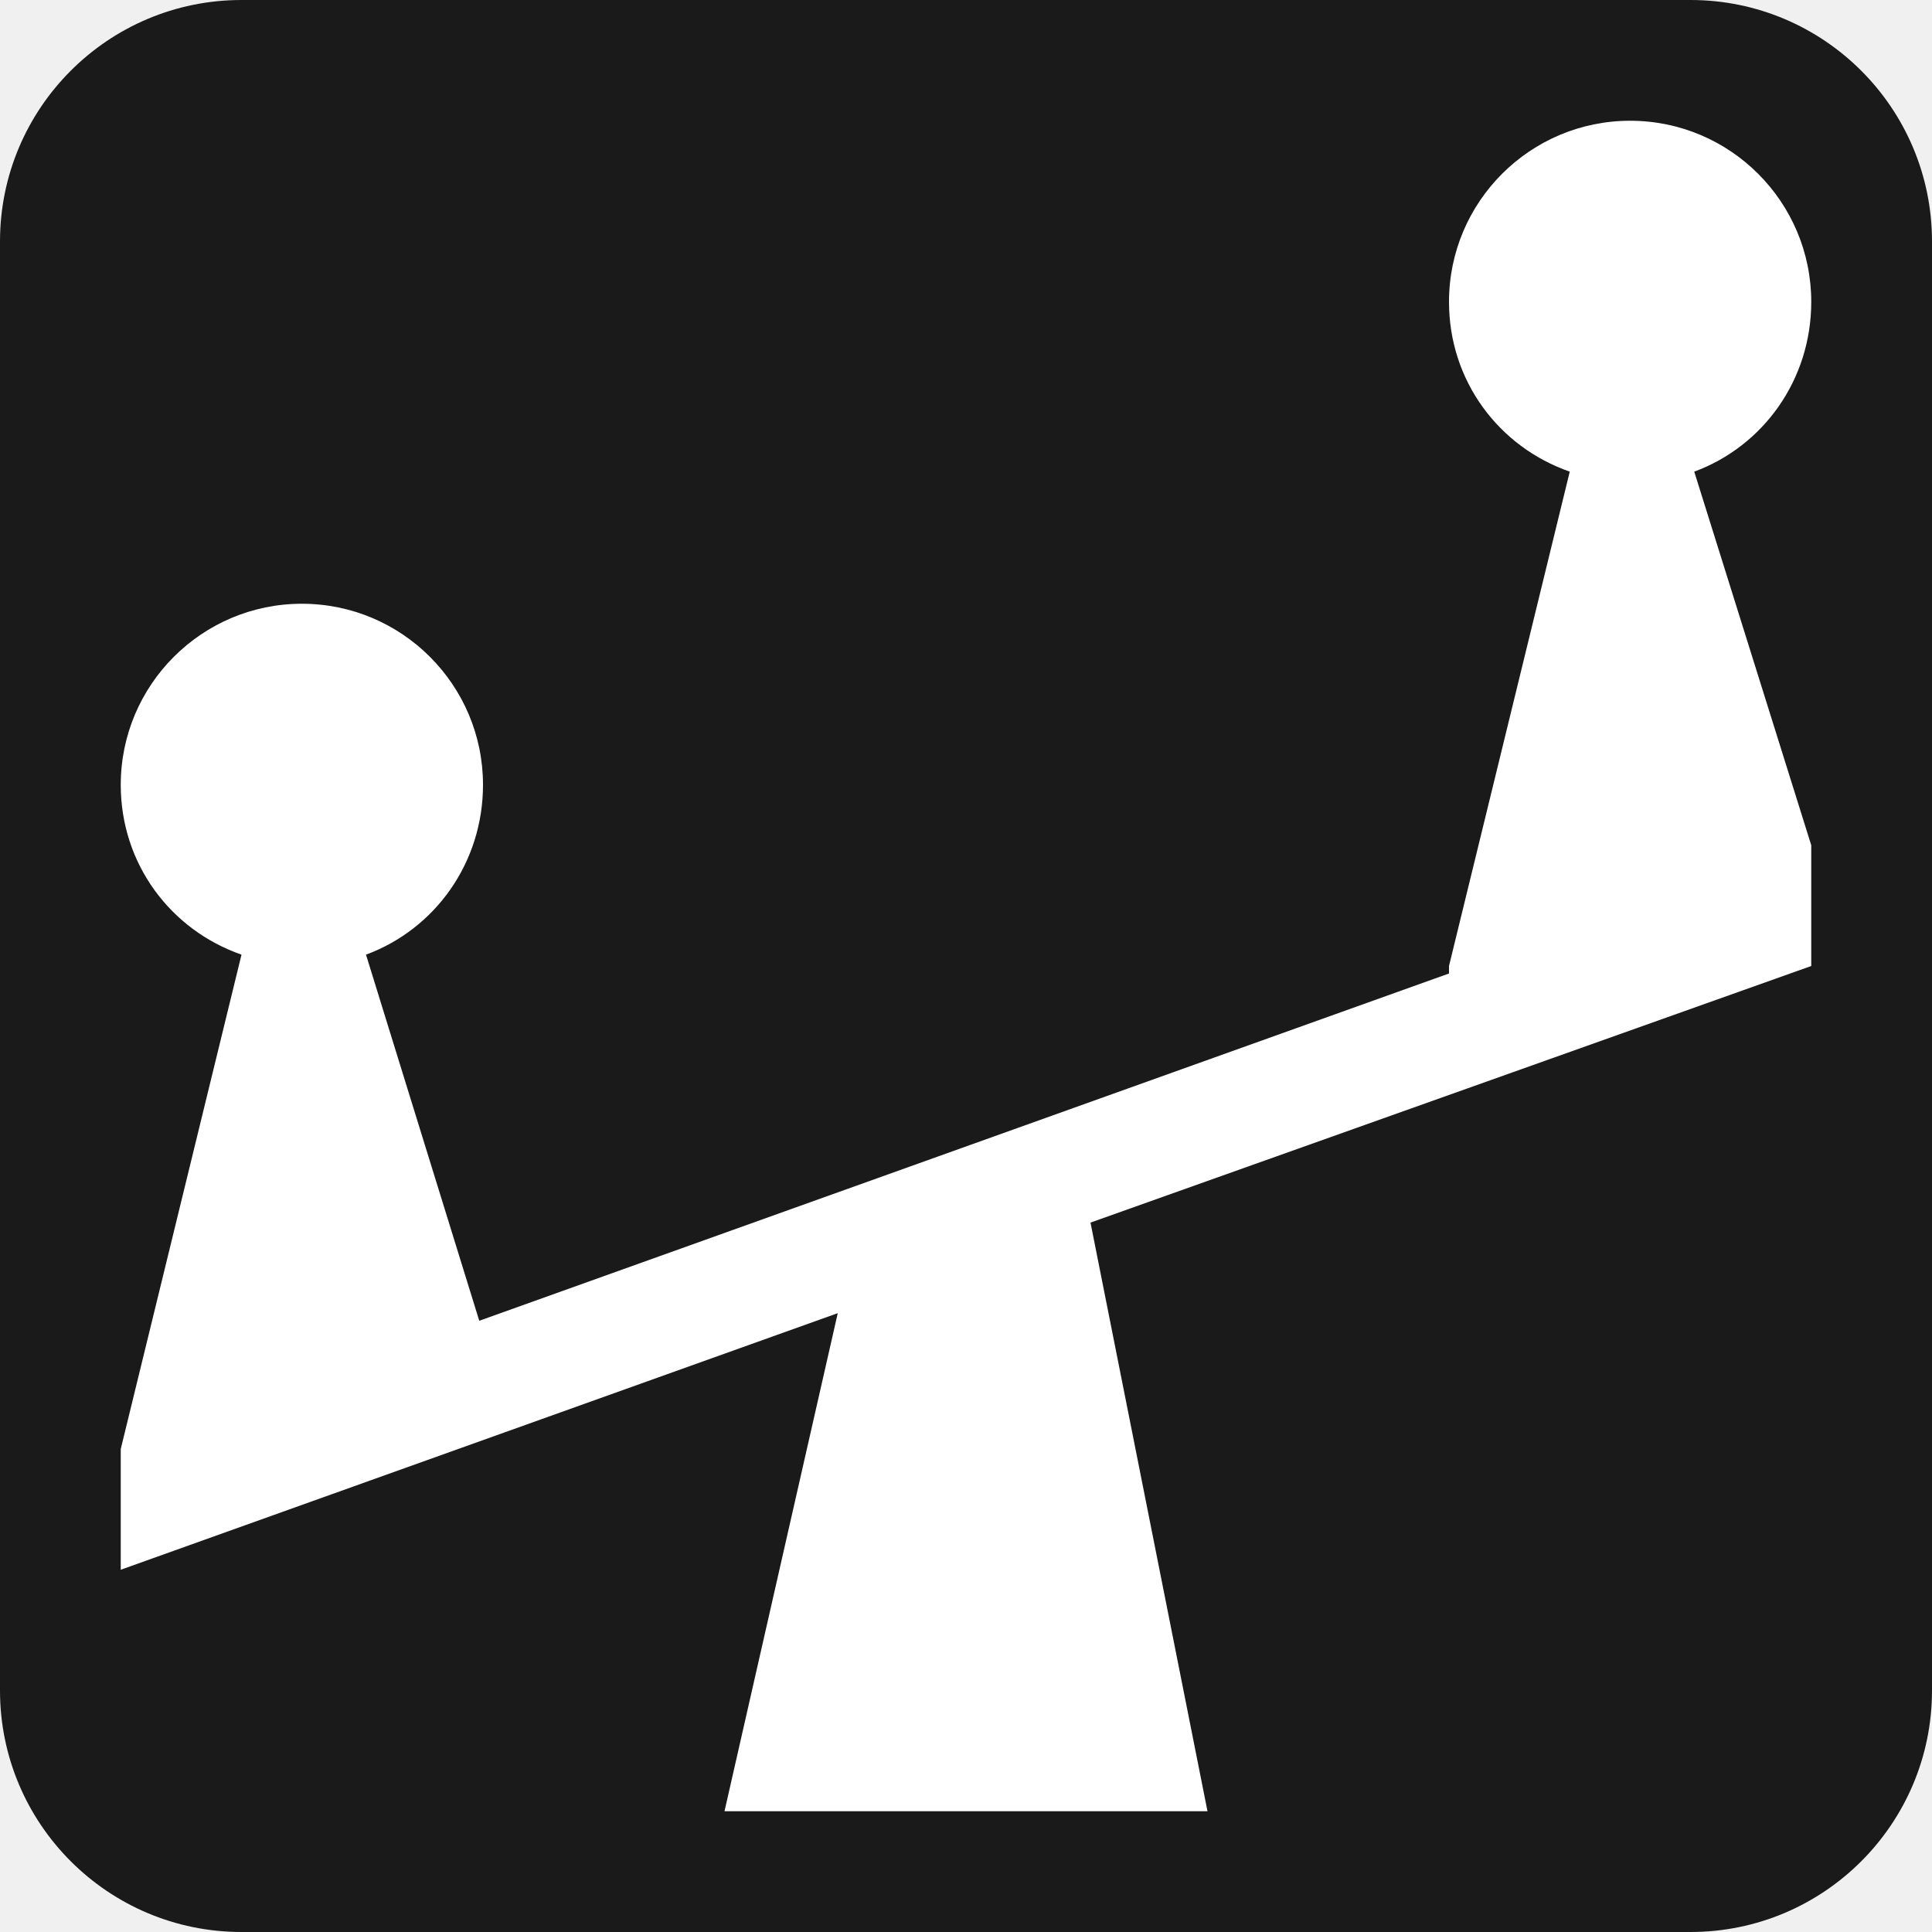
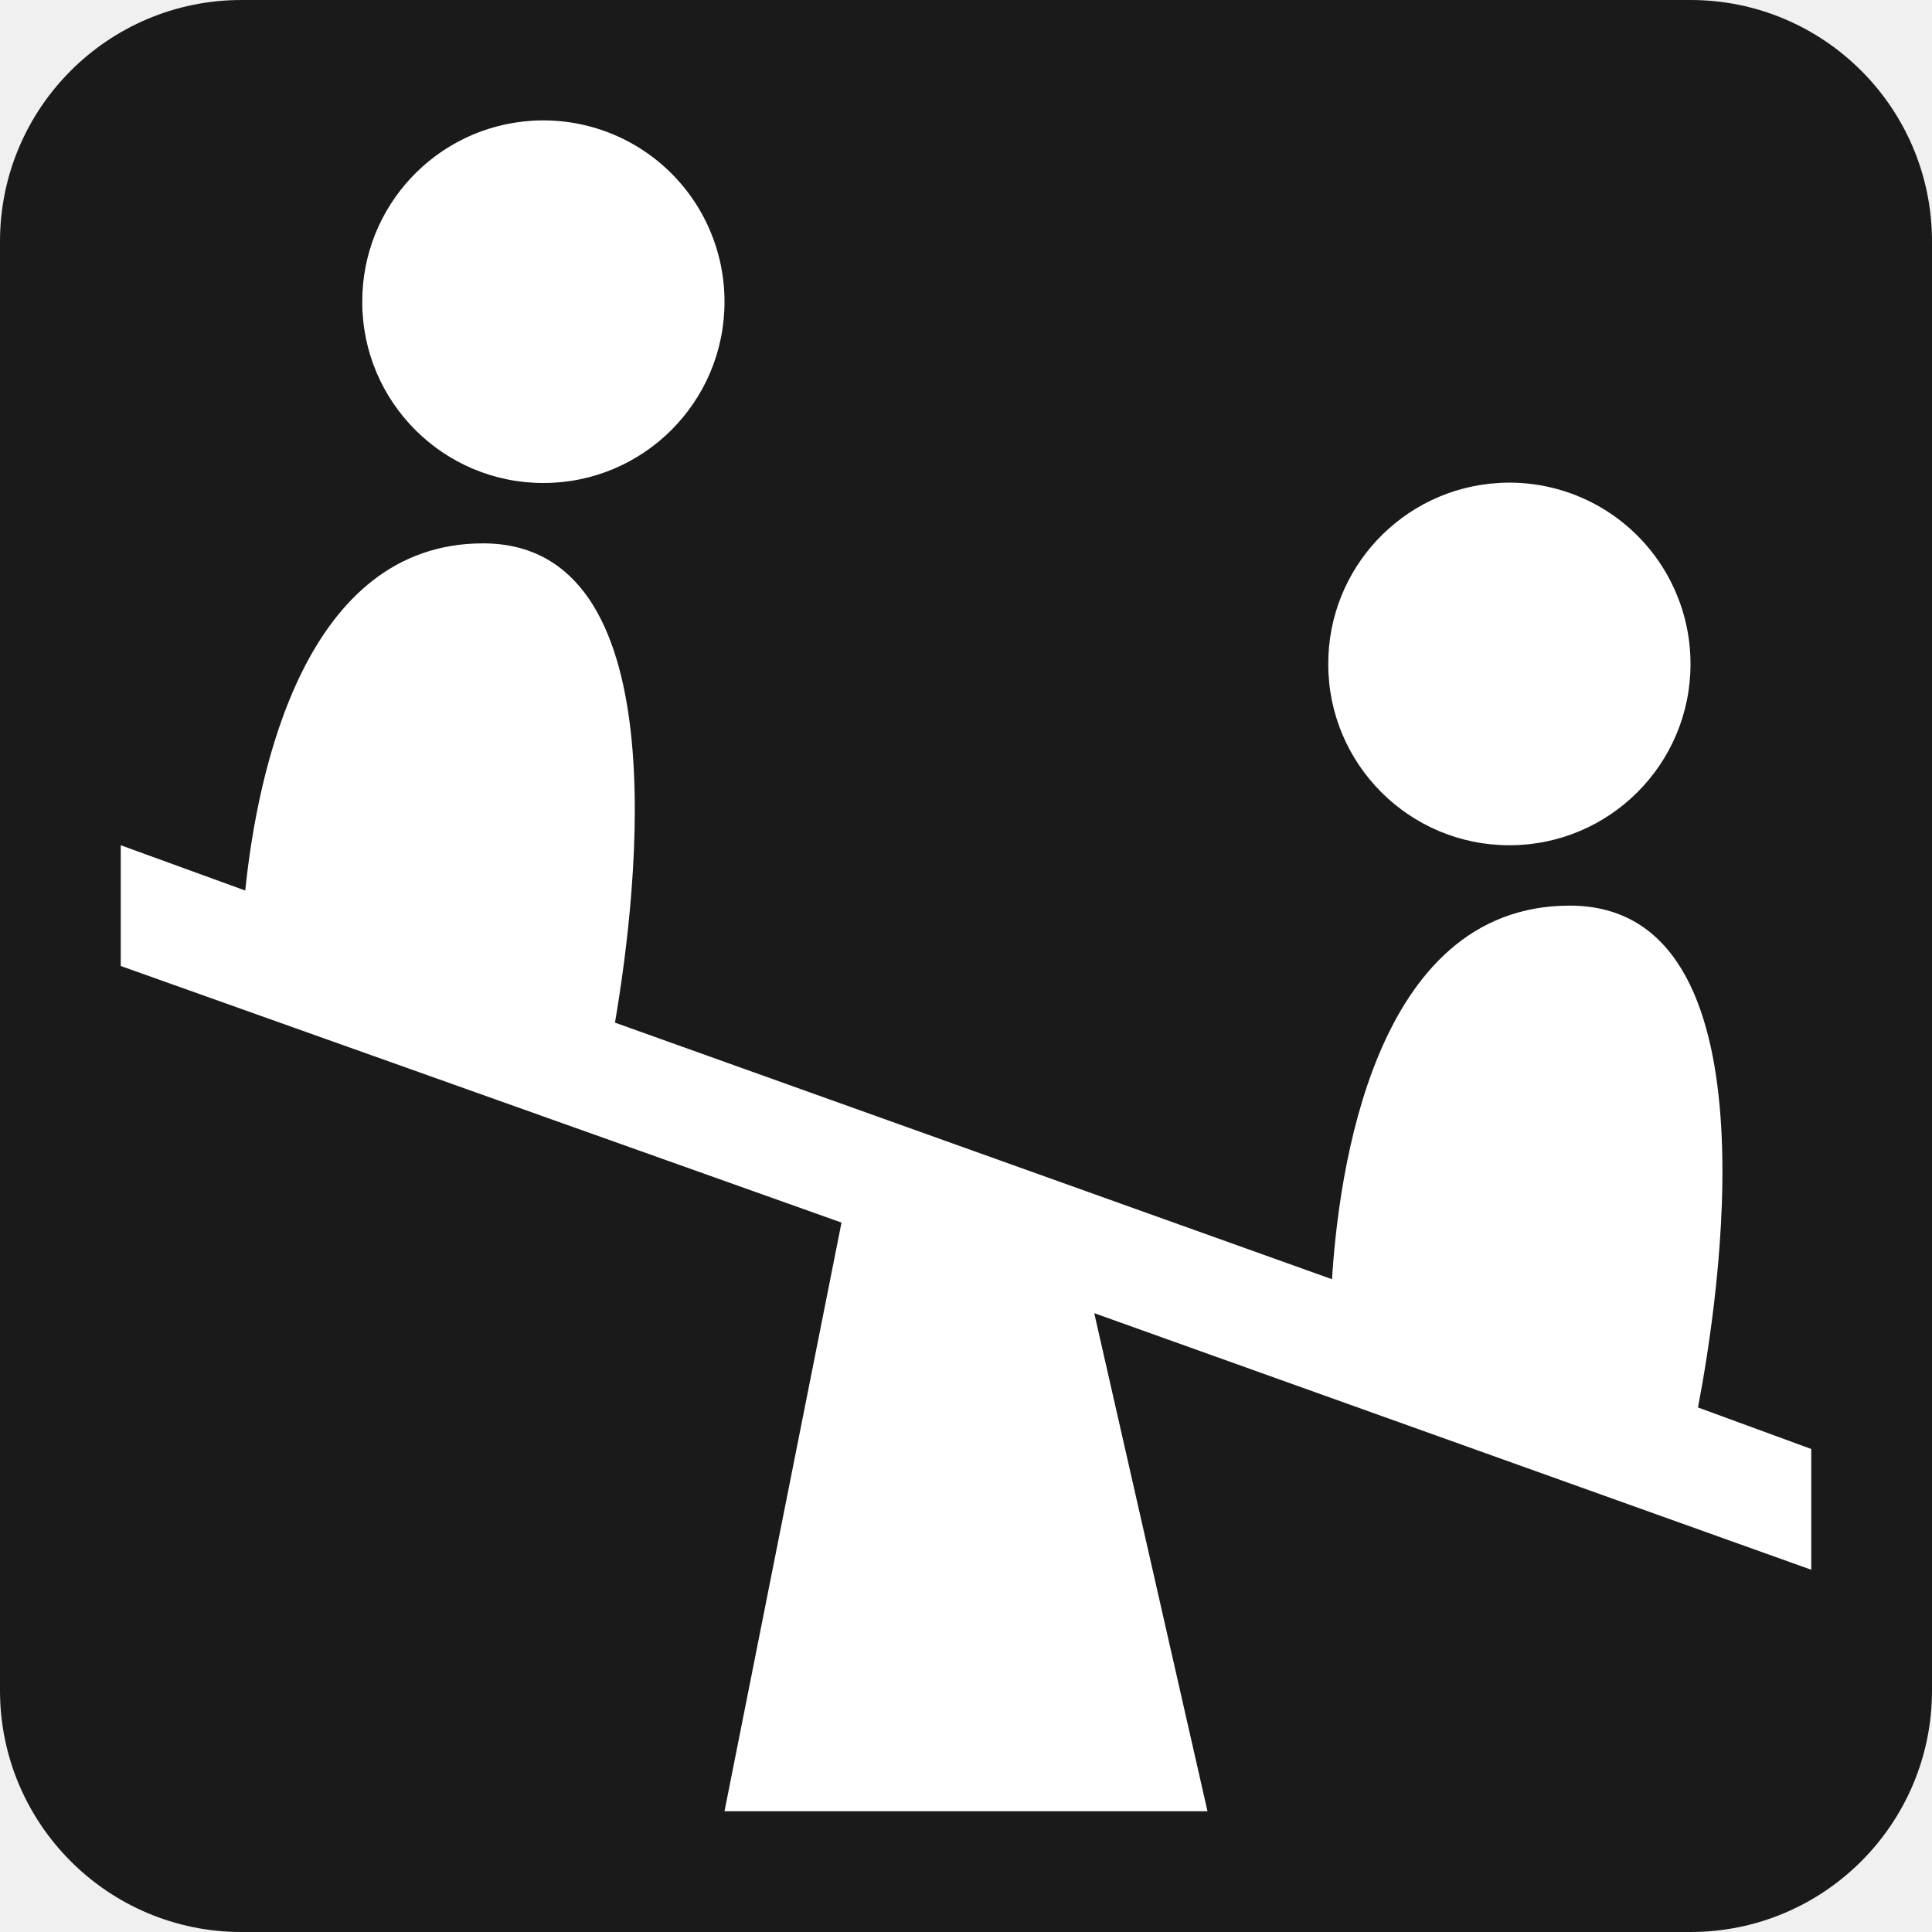
<svg xmlns="http://www.w3.org/2000/svg" version="1.1" width="100%" height="100%" viewBox="0 0 16 16" id="svg2">
-   <rect width="16" height="16" rx="2" ry="2" x="0" y="-4.7683716e-07" id="rect2985" style="fill:#1a1a1a;fill-opacity:1;stroke:none" />
-   <path d="M 13.5,1 C 12.672,1 12,1.672 12,2.5 c 0,0.656 0.414,1.202 1,1.406 L 12,8 12,8.062 3.969,10.938 3.031,7.906 C 3.603,7.695 4,7.145 4,6.5 4,5.672 3.328,5 2.5,5 1.672,5 1,5.672 1,6.5 1,7.156 1.414,7.702 2,7.906 L 1,12 1,13 6.938,10.875 6,15 10,15 9.031,10.125 15,8 15,7 14.031,3.906 C 14.603,3.695 15,3.145 15,2.5 15,1.672 14.328,1 13.5,1 z" id="path4885" style="fill:#ffffff;fill-opacity:1;stroke:none" />
+   <rect width="16" height="16" rx="2" ry="2" x="0" y="4.7683716e-07" id="rect2985" style="fill:#1a1a1a;fill-opacity:1;stroke:none" />
+   <path d="M 4.406,1 A 1.5,1.5 0 0 0 3,2.5 1.5,1.5 0 0 0 6,2.5 1.5,1.5 0 0 0 4.406,1 z m 8,3 A 1.5,1.5 0 0 0 11,5.5 1.5,1.5 0 0 0 14,5.5 1.5,1.5 0 0 0 12.406,4 z M 4,4.5 C 2.529,4.5 2.134,6.373 2.031,7.375 L 1,7 1,8 6.969,10.125 6,15 10,15 9.062,10.875 15,13 15,12 14.062,11.656 C 14.227,10.795 14.75,7.5 13,7.5 c -1.638,0 -1.915,2.245 -1.969,3.094 l -5.938,-2.125 C 5.285,7.338 5.614,4.5 4,4.5 z" id="path4885" style="fill:#ffffff;fill-opacity:1;stroke:none" />
</svg>
